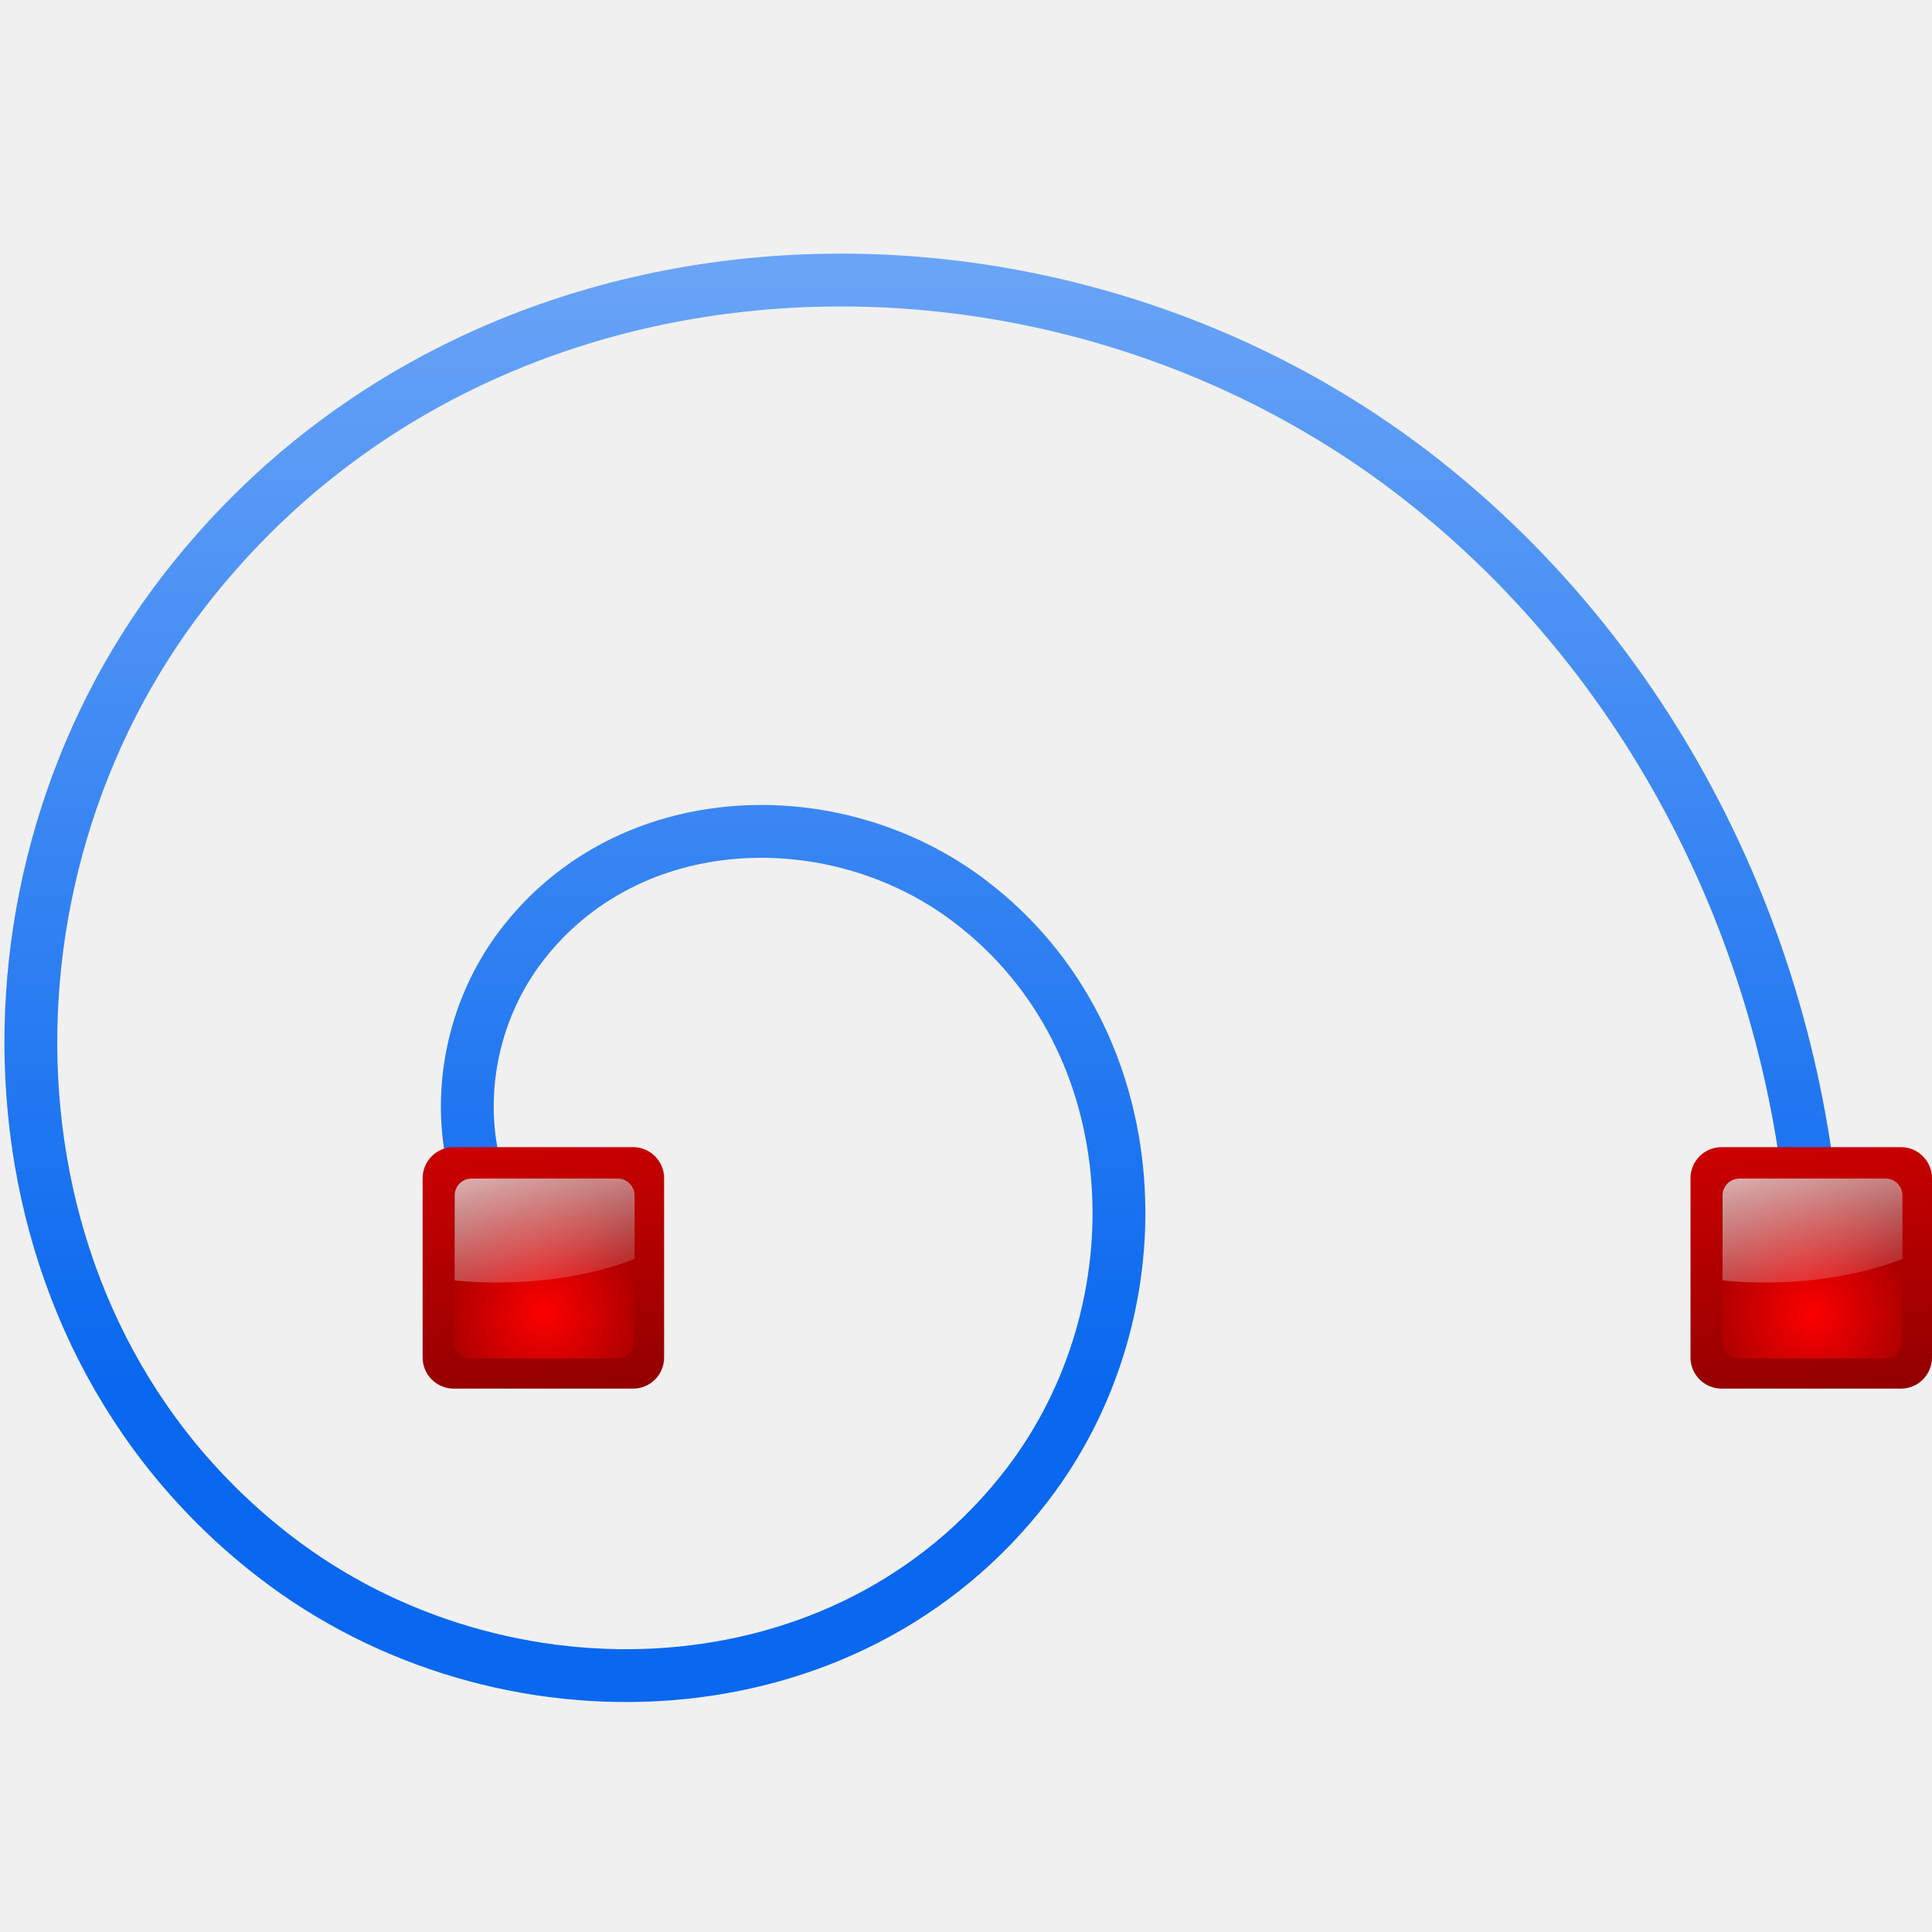
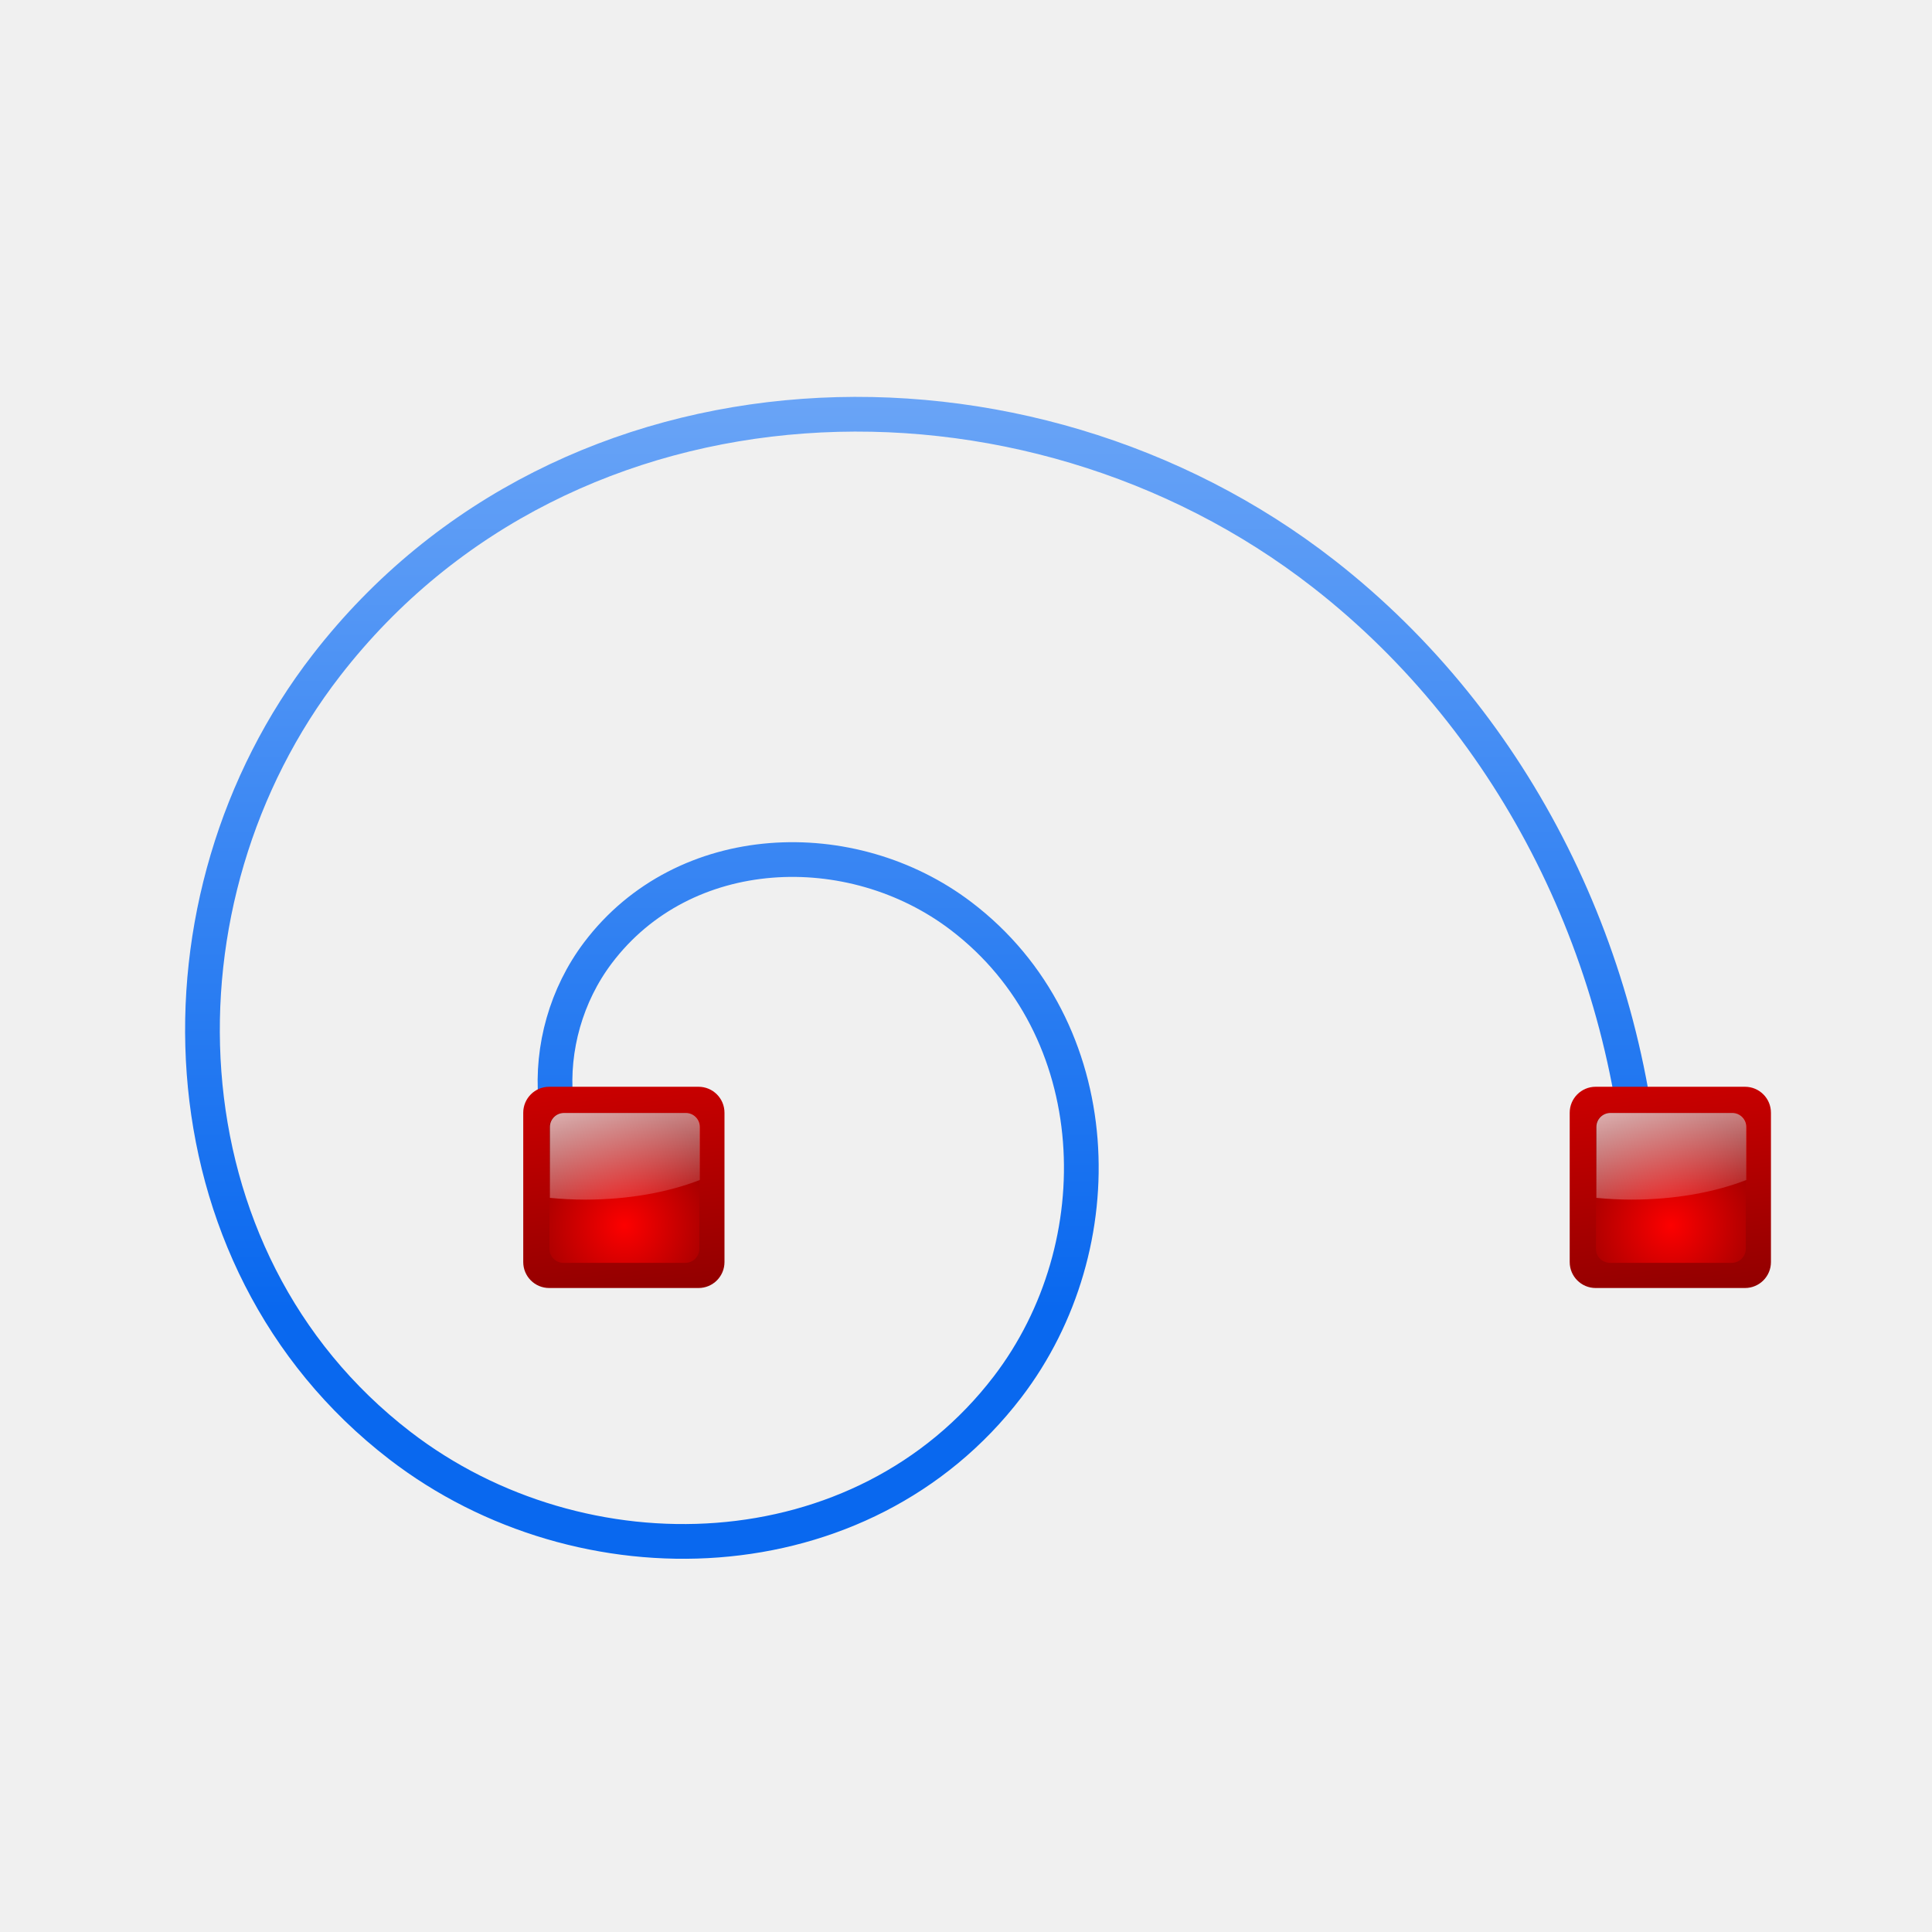
<svg xmlns="http://www.w3.org/2000/svg" xmlns:xlink="http://www.w3.org/1999/xlink" width="128" height="128" id="svg3408" version="1.0">
  <defs id="defs3410">
    <linearGradient id="linearGradient6330">
      <stop id="stop6332" offset="0" style="stop-color:#0968ef;stop-opacity:1;" />
      <stop id="stop6334" offset="1" style="stop-color:#aecffc;stop-opacity:1;" />
    </linearGradient>
    <linearGradient xlink:href="#linearGradient6330" id="linearGradient3581" x1="60" y1="84" x2="60" y2="-44" gradientUnits="userSpaceOnUse" />
    <radialGradient gradientUnits="userSpaceOnUse" gradientTransform="matrix(0.9792,0,0,0.9725,133.0002,20.8762)" r="55.148" cy="-0.215" cx="48" id="radialGradient3564">
      <stop id="stop3082-3" style="stop-color:#72D13D" offset="0" />
      <stop id="stop3084-6" style="stop-color:#35AC1C" offset="0.355" />
      <stop id="stop3086-1" style="stop-color:#0F9508" offset="0.619" />
      <stop id="stop3088-0" style="stop-color:#008C00" offset="0.757" />
      <stop id="stop3090-6" style="stop-color:#007A00" offset="1" />
    </radialGradient>
    <linearGradient id="linearGradient3260">
      <stop id="stop3262" offset="0" style="stop-color:#ffffff;stop-opacity:1;" />
      <stop id="stop3264" offset="1" style="stop-color:#ffffff;stop-opacity:0;" />
    </linearGradient>
    <linearGradient id="linearGradient6330-2">
      <stop style="stop-color:#0968ef;stop-opacity:1;" offset="0" id="stop6332-1" />
      <stop style="stop-color:#aecffc;stop-opacity:1;" offset="1" id="stop6334-3" />
    </linearGradient>
    <linearGradient id="linearGradient6955">
      <stop id="stop6957" offset="0" style="stop-color:#fd0000;stop-opacity:1;" />
      <stop id="stop6959" offset="1" style="stop-color:#8f0000;stop-opacity:1;" />
    </linearGradient>
-     <linearGradient xlink:href="#linearGradient3260" id="linearGradient3748" gradientUnits="userSpaceOnUse" gradientTransform="matrix(0.7447915,0,0,0.7447915,99.03853,39.35419)" x1="23.811" y1="44.186" x2="29.36" y2="64.895" />
-     <radialGradient xlink:href="#linearGradient6955" id="radialGradient3751" gradientUnits="userSpaceOnUse" gradientTransform="matrix(7.063878,0,0,7.063892,-393.02,-73.94821)" cx="72.632" cy="22.788" fx="72.632" fy="22.788" r="1.265" />
-     <linearGradient xlink:href="#linearGradient6955" id="linearGradient3754" gradientUnits="userSpaceOnUse" gradientTransform="matrix(5.796017,0,0,5.796017,-298.6414,-46.41063)" x1="72.632" y1="18.359" x2="73.264" y2="24.053" />
-     <linearGradient xlink:href="#linearGradient6955" id="linearGradient3781" gradientUnits="userSpaceOnUse" gradientTransform="matrix(5.796017,0,0,5.796017,-382.6414,-46.41063)" x1="72.632" y1="18.359" x2="73.264" y2="24.053" />
-     <radialGradient xlink:href="#linearGradient6955" id="radialGradient3783" gradientUnits="userSpaceOnUse" gradientTransform="matrix(7.063878,0,0,7.063892,-477.02,-73.94821)" cx="72.632" cy="22.788" fx="72.632" fy="22.788" r="1.265" />
-     <linearGradient xlink:href="#linearGradient3260" id="linearGradient3785" gradientUnits="userSpaceOnUse" gradientTransform="matrix(0.7447915,0,0,0.7447915,15.03853,39.35419)" x1="23.811" y1="44.186" x2="29.36" y2="64.895" />
+     <linearGradient xlink:href="#linearGradient3260" id="linearGradient3748" gradientUnits="userSpaceOnUse" gradientTransform="matrix(0.6206441,0,0,0.6206441,93.19644,41.46399)" x1="23.811" y1="44.186" x2="29.36" y2="64.895" />
+     <radialGradient xlink:href="#linearGradient6955" id="radialGradient3751" gradientUnits="userSpaceOnUse" gradientTransform="matrix(5.886418,0,0,5.88643,-316.8421,-52.95233)" cx="72.632" cy="22.788" fx="72.632" fy="22.788" r="1.265" />
+     <linearGradient xlink:href="#linearGradient6955" id="linearGradient3754" gradientUnits="userSpaceOnUse" gradientTransform="matrix(4.829894,0,0,4.829894,-238.1952,-30.00491)" x1="72.632" y1="18.359" x2="73.264" y2="24.053" />
+     <linearGradient xlink:href="#linearGradient6955" id="linearGradient3781" gradientUnits="userSpaceOnUse" gradientTransform="matrix(4.830038,0,0,4.830038,-307.537,-30.00795)" x1="72.632" y1="18.359" x2="73.264" y2="24.053" />
+     <radialGradient xlink:href="#linearGradient6955" id="radialGradient3783" gradientUnits="userSpaceOnUse" gradientTransform="matrix(5.886593,0,0,5.886605,-386.1862,-52.95604)" cx="72.632" cy="22.788" fx="72.632" fy="22.788" r="1.265" />
+     <linearGradient xlink:href="#linearGradient3260" id="linearGradient3785" gradientUnits="userSpaceOnUse" gradientTransform="matrix(0.6206626,0,0,0.6206626,23.86453,41.46308)" x1="23.811" y1="44.186" x2="29.36" y2="64.895" />
  </defs>
  <g id="layer1">
-     <path style="fill:none;stroke:url(#linearGradient3581);stroke-width:3.5;stroke-miterlimit:4;stroke-opacity:1;stroke-dasharray:none" id="path2801" d="M 41.861,77.567 C 34.659,72.169 34.275,61.632 39.482,54.734 46.551,45.37 60.286,44.888 69.262,51.712 81.37,60.917 81.973,78.724 73.082,90.342 61.159,105.92 38.191,106.67 23.232,95.146 3.287,79.783 2.359,50.306 17.217,31.138 36.915,5.723 74.564,4.581 99.01,23.641 c 15.91,12.406 25.292,31.763 26.282,51.807" transform="translate(-5,8)" />
+     <path style="fill:none;stroke:url(#linearGradient3581);stroke-width:2.848;stroke-miterlimit:4;stroke-opacity:1;stroke-dasharray:none" id="path2801" d="M 41.861,77.567 C 34.659,72.169 34.275,61.632 39.482,54.734 46.551,45.37 60.286,44.888 69.262,51.712 81.37,60.917 81.973,78.724 73.082,90.342 61.159,105.92 38.191,106.67 23.232,95.146 3.287,79.783 2.359,50.306 17.217,31.138 36.915,5.723 74.564,4.581 99.01,23.641 c 15.91,12.406 25.292,31.763 26.282,51.807" transform="matrix(0.8076864,0,0,0.8076864,7.7249,18.92029)" />
    <g id="g3232" transform="translate(275.8804,-2.023376)" />
    <g id="g4591" transform="translate(275.8804,-2.023376)" />
    <g id="g5368" transform="translate(60.95456,98.2871)" />
-     <rect x="112" y="76" width="16" height="16" id="rect2871" style="fill:url(#linearGradient3754);fill-opacity:1" rx="2.062" ry="2.062" />
-     <rect ry="1.117" rx="1.117" style="fill:url(#radialGradient3751);fill-opacity:1" id="rect2873" height="11.917" width="11.917" y="78.083" x="114.083" />
-     <path id="path2875" d="m 115.238,78.083 c -0.619,0 -1.117,0.498 -1.117,1.117 l 0,5.632 c 0.905,0.086 1.838,0.14 2.793,0.14 3.438,0 6.602,-0.58 9.124,-1.559 l 0,-4.213 c 0,-0.619 -0.498,-1.117 -1.117,-1.117 l -9.682,0 z" style="fill:url(#linearGradient3748);fill-opacity:1" />
+     <rect x="103.997" y="72.001" width="13.333" height="13.333" id="rect2871" style="fill:url(#linearGradient3754);fill-opacity:1" rx="1.719" ry="1.719" />
+     <rect ry="0.931" rx="0.931" style="fill:url(#radialGradient3751);fill-opacity:1" id="rect2873" height="9.93" width="9.93" y="73.737" x="105.733" />
+     <path id="path2875" d="m 106.695,73.737 c -0.516,0 -0.931,0.415 -0.931,0.931 l 0,4.694 c 0.755,0.072 1.531,0.116 2.327,0.116 2.865,0 5.501,-0.483 7.603,-1.299 l 0,-3.511 c 0,-0.516 -0.415,-0.931 -0.931,-0.931 l -8.068,0 z" style="fill:url(#linearGradient3748);fill-opacity:1" />
    <g id="layer4" style="display:inline" transform="matrix(0.9362441,0,0,0.9373724,-195.9521,69.64744)" />
    <g id="layer5" style="display:inline" transform="matrix(0.9362441,0,0,0.9373724,-195.9521,69.64744)" />
    <rect style="opacity:0.578;fill:#ffffff;fill-opacity:1;fill-rule:nonzero;stroke:none" id="rect1327" width="0.936" height="0" x="-276.909" y="11.968" />
    <rect style="opacity:0.578;fill:#ffffff;fill-opacity:1;fill-rule:nonzero;stroke:none" id="rect2482" width="0.936" height="0" x="-309.796" y="-13.835" />
    <g style="opacity:0.402" transform="matrix(-0.7330744,0,0,0.610116,-2633.363,561.0568)" id="g4640" />
    <g id="g4646" transform="matrix(-0.7330744,0,0,0.610116,-2633.363,561.0568)" style="opacity:0.402" />
    <g id="g4730" transform="matrix(0.9362441,0,0,0.610116,363.52,567.9257)" style="opacity:0.402" />
    <g style="opacity:0.402" transform="matrix(0.9362441,0,0,0.610116,363.52,567.9257)" id="g4748" />
-     <rect ry="2.062" rx="2.062" style="fill:url(#linearGradient3781);fill-opacity:1" id="rect3775" height="16" width="16" y="76" x="28" />
-     <rect x="30.083" y="78.083" width="11.917" height="11.917" id="rect3777" style="fill:url(#radialGradient3783);fill-opacity:1" rx="1.117" ry="1.117" />
-     <path style="fill:url(#linearGradient3785);fill-opacity:1" d="m 31.238,78.083 c -0.619,0 -1.117,0.498 -1.117,1.117 l 0,5.632 c 0.905,0.086 1.838,0.14 2.793,0.14 3.438,0 6.602,-0.58 9.124,-1.559 l 0,-4.213 c 0,-0.619 -0.498,-1.117 -1.117,-1.117 l -9.682,0 z" id="path3779" />
+     <rect ry="1.719" rx="1.719" style="fill:url(#linearGradient3781);fill-opacity:1" id="rect3775" height="13.333" width="13.333" y="72.001" x="34.666" />
+     <rect x="36.402" y="73.738" width="9.931" height="9.931" id="rect3777" style="fill:url(#radialGradient3783);fill-opacity:1" rx="0.931" ry="0.931" />
+     <path style="fill:url(#linearGradient3785);fill-opacity:1" d="m 37.364,73.738 c -0.516,0 -0.931,0.415 -0.931,0.931 l 0,4.694 c 0.755,0.072 1.531,0.116 2.327,0.116 2.865,0 5.502,-0.483 7.603,-1.3 l 0,-3.511 c 0,-0.516 -0.415,-0.931 -0.931,-0.931 l -8.069,0 z" id="path3779" />
  </g>
</svg>
